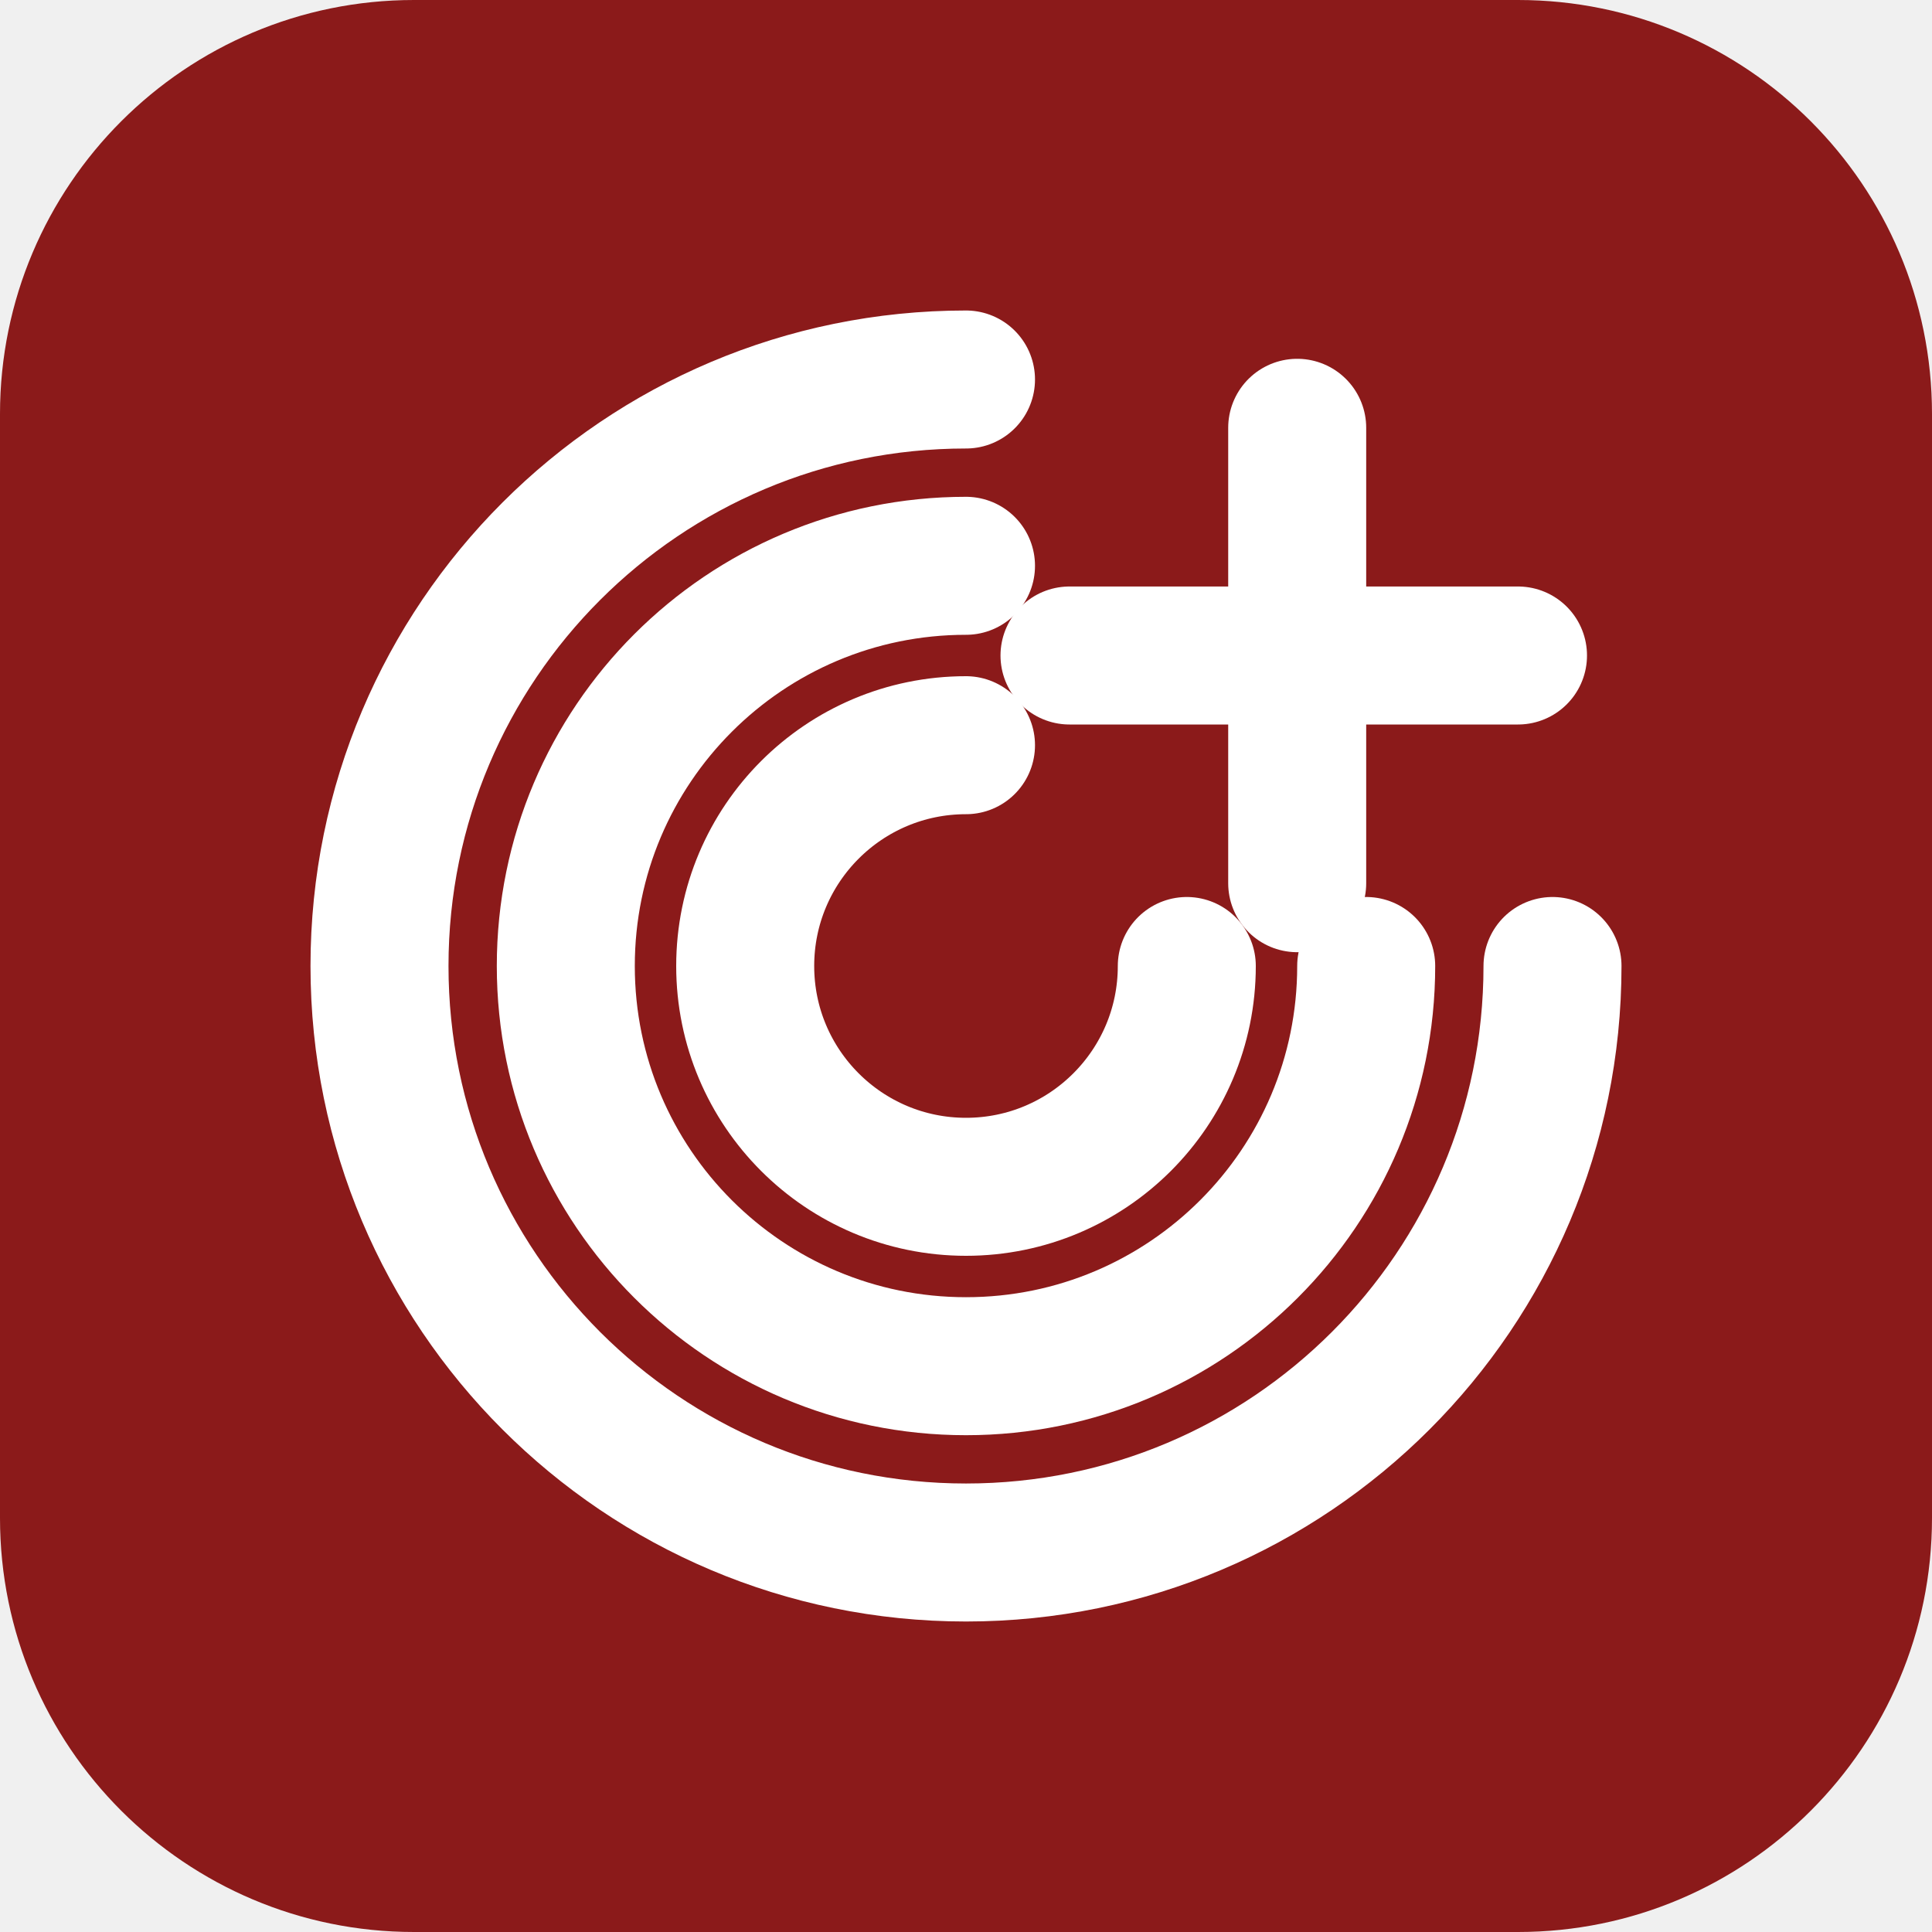
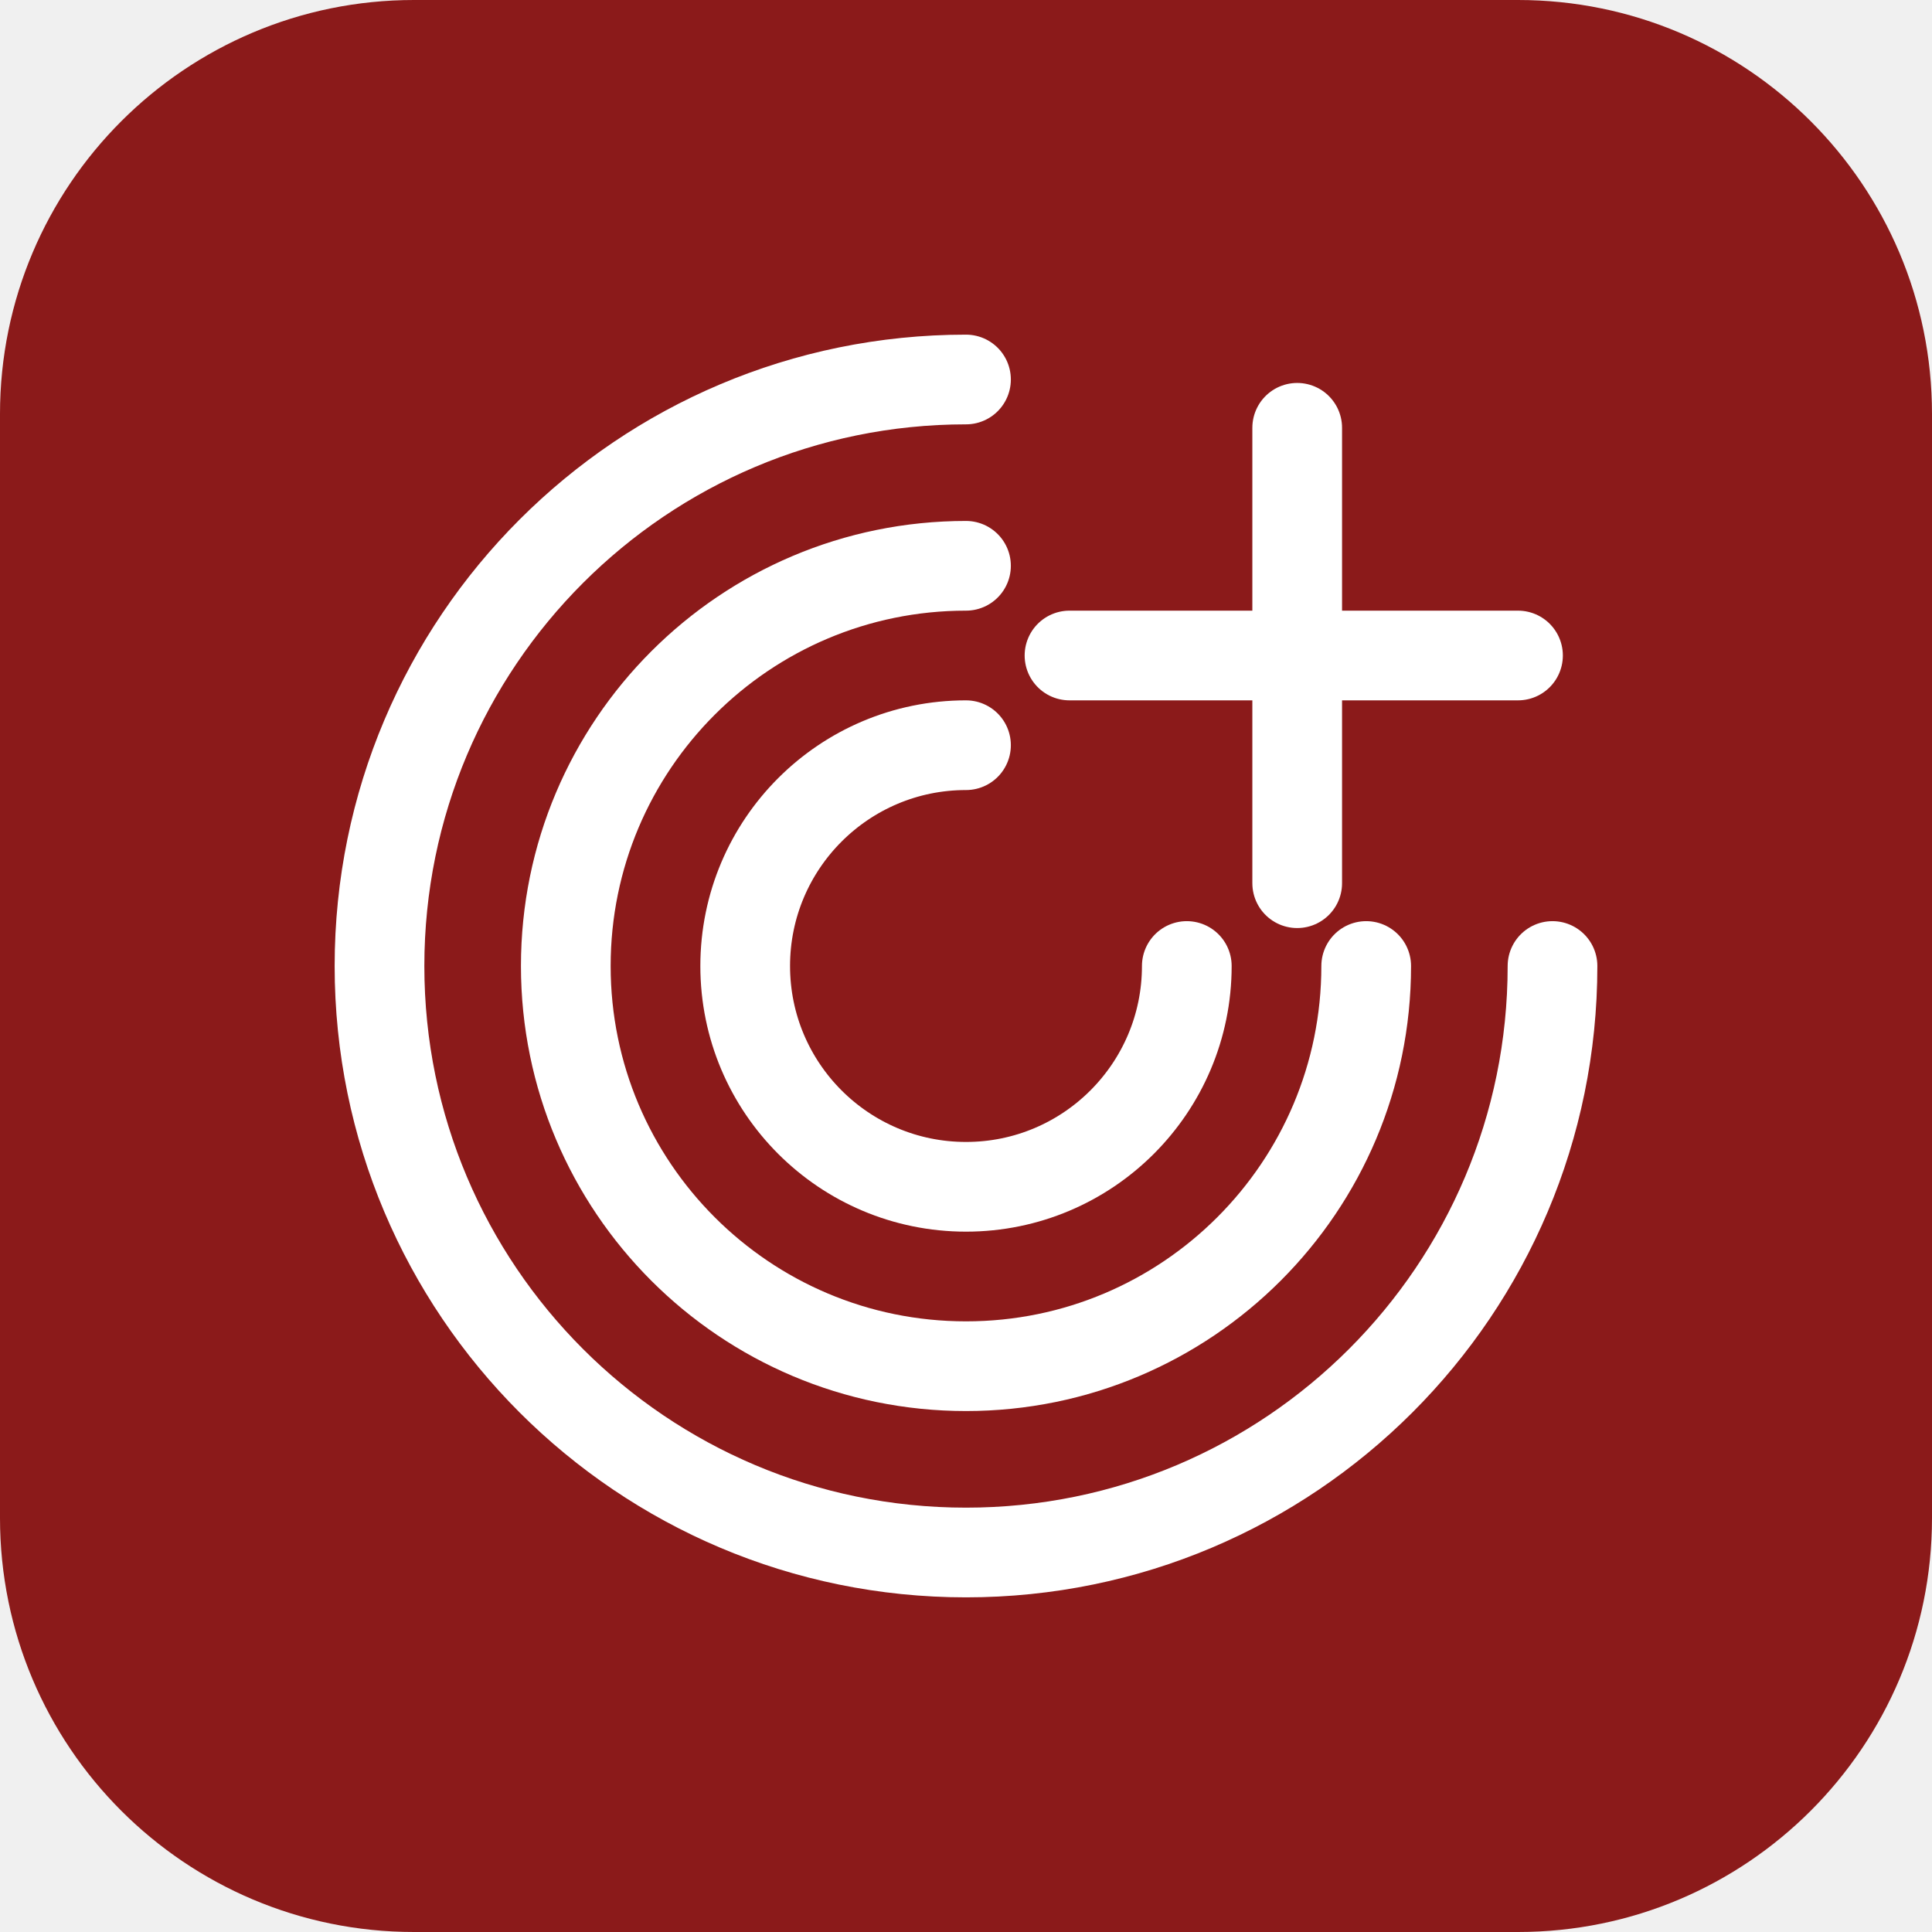
<svg xmlns="http://www.w3.org/2000/svg" width="28" height="28" viewBox="0 0 28 28" fill="none">
  <rect width="28" height="28" rx="6" fill="#8B1A1A" />
-   <path d="M 22.5 14 A 8.5 8.5 0 1 1 14 5.5" stroke="white" stroke-width="2.0" stroke-linecap="round" fill="none" />
-   <path d="M 19.8 14 A 5.8 5.8 0 1 1 14 8.2" stroke="white" stroke-width="2.0" stroke-linecap="round" fill="none" />
-   <path d="M 17.2 14 A 3.2 3.2 0 1 1 14 10.8" stroke="white" stroke-width="2.0" stroke-linecap="round" fill="none" />
-   <line x1="15.5" y1="9.5" x2="22" y2="9.5" stroke="white" stroke-width="2.0" stroke-linecap="round" />
-   <line x1="18.8" y1="6.2" x2="18.8" y2="12.8" stroke="white" stroke-width="2.0" stroke-linecap="round" />
+   <path d="M 22.5 14 A 8.5 8.5 0 1 1 14 5.5" stroke="white" stroke-width="1.3" stroke-linecap="round" fill="none" />
+   <path d="M 19.8 14 A 5.8 5.8 0 1 1 14 8.2" stroke="white" stroke-width="1.3" stroke-linecap="round" fill="none" />
+   <path d="M 17.2 14 A 3.2 3.2 0 1 1 14 10.8" stroke="white" stroke-width="1.3" stroke-linecap="round" fill="none" />
+   <line x1="15.5" y1="9.5" x2="22" y2="9.5" stroke="white" stroke-width="1.3" stroke-linecap="round" />
+   <line x1="18.8" y1="6.2" x2="18.8" y2="12.8" stroke="white" stroke-width="1.3" stroke-linecap="round" />
</svg>
